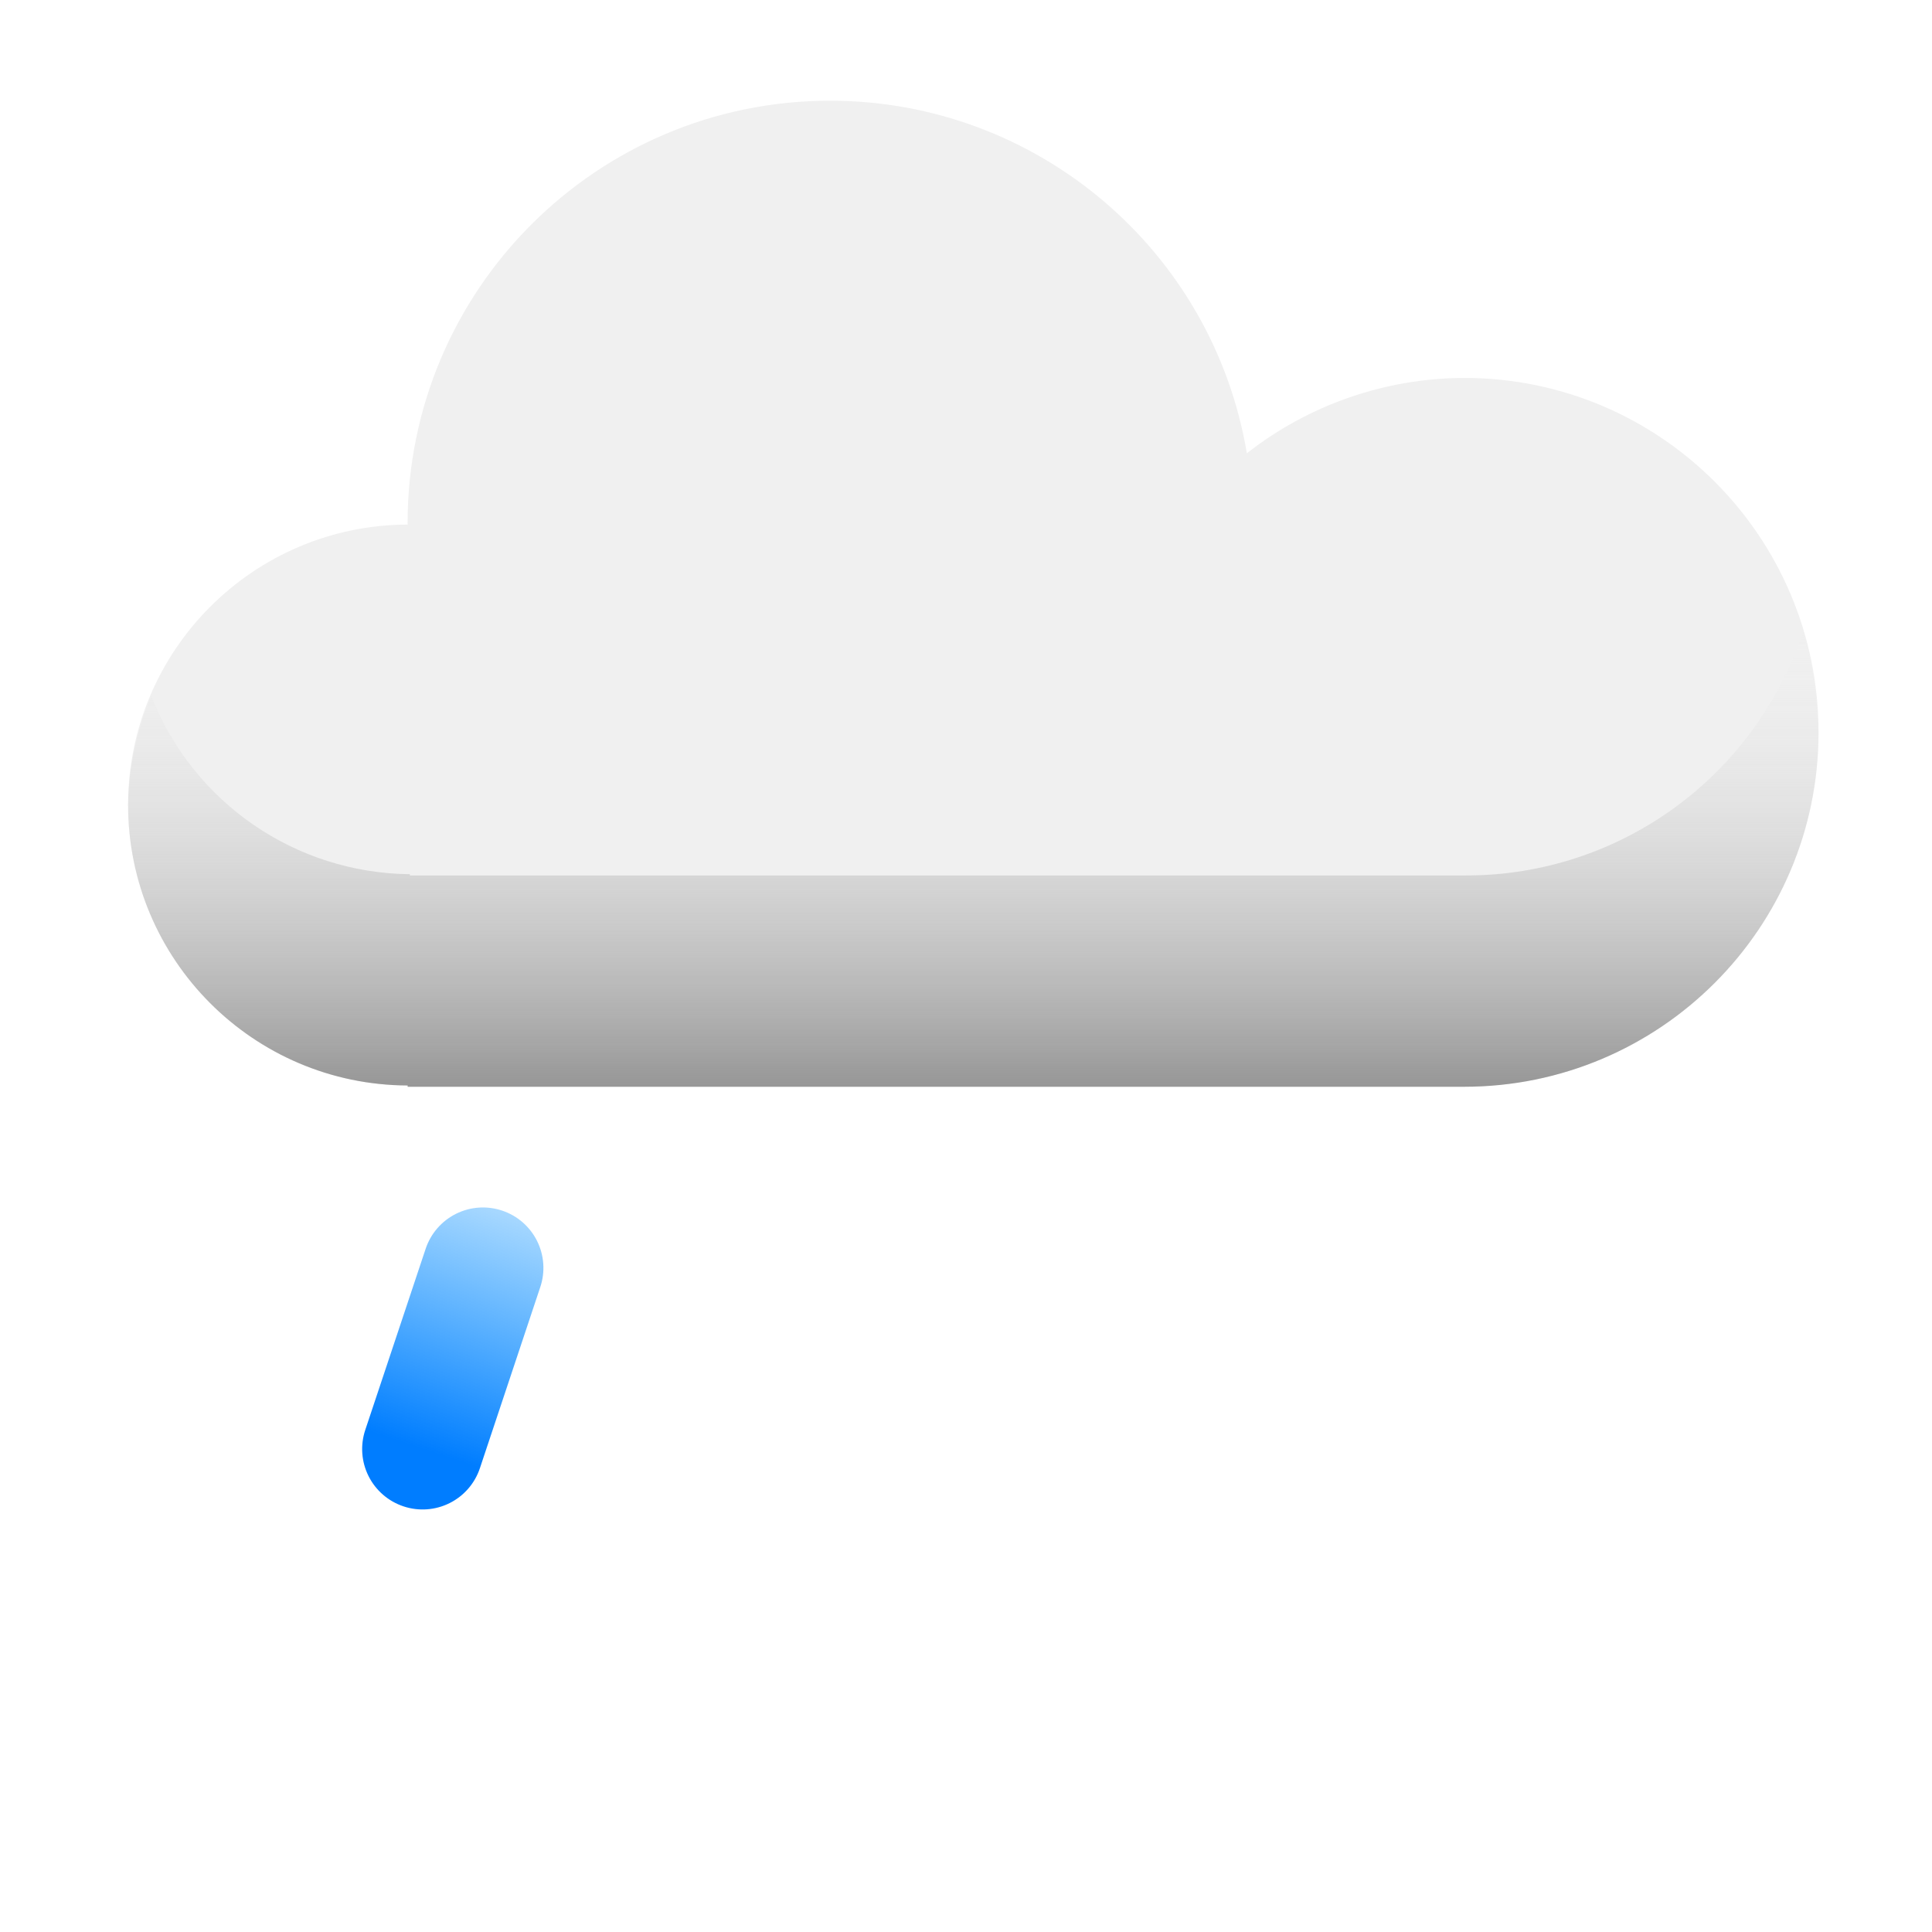
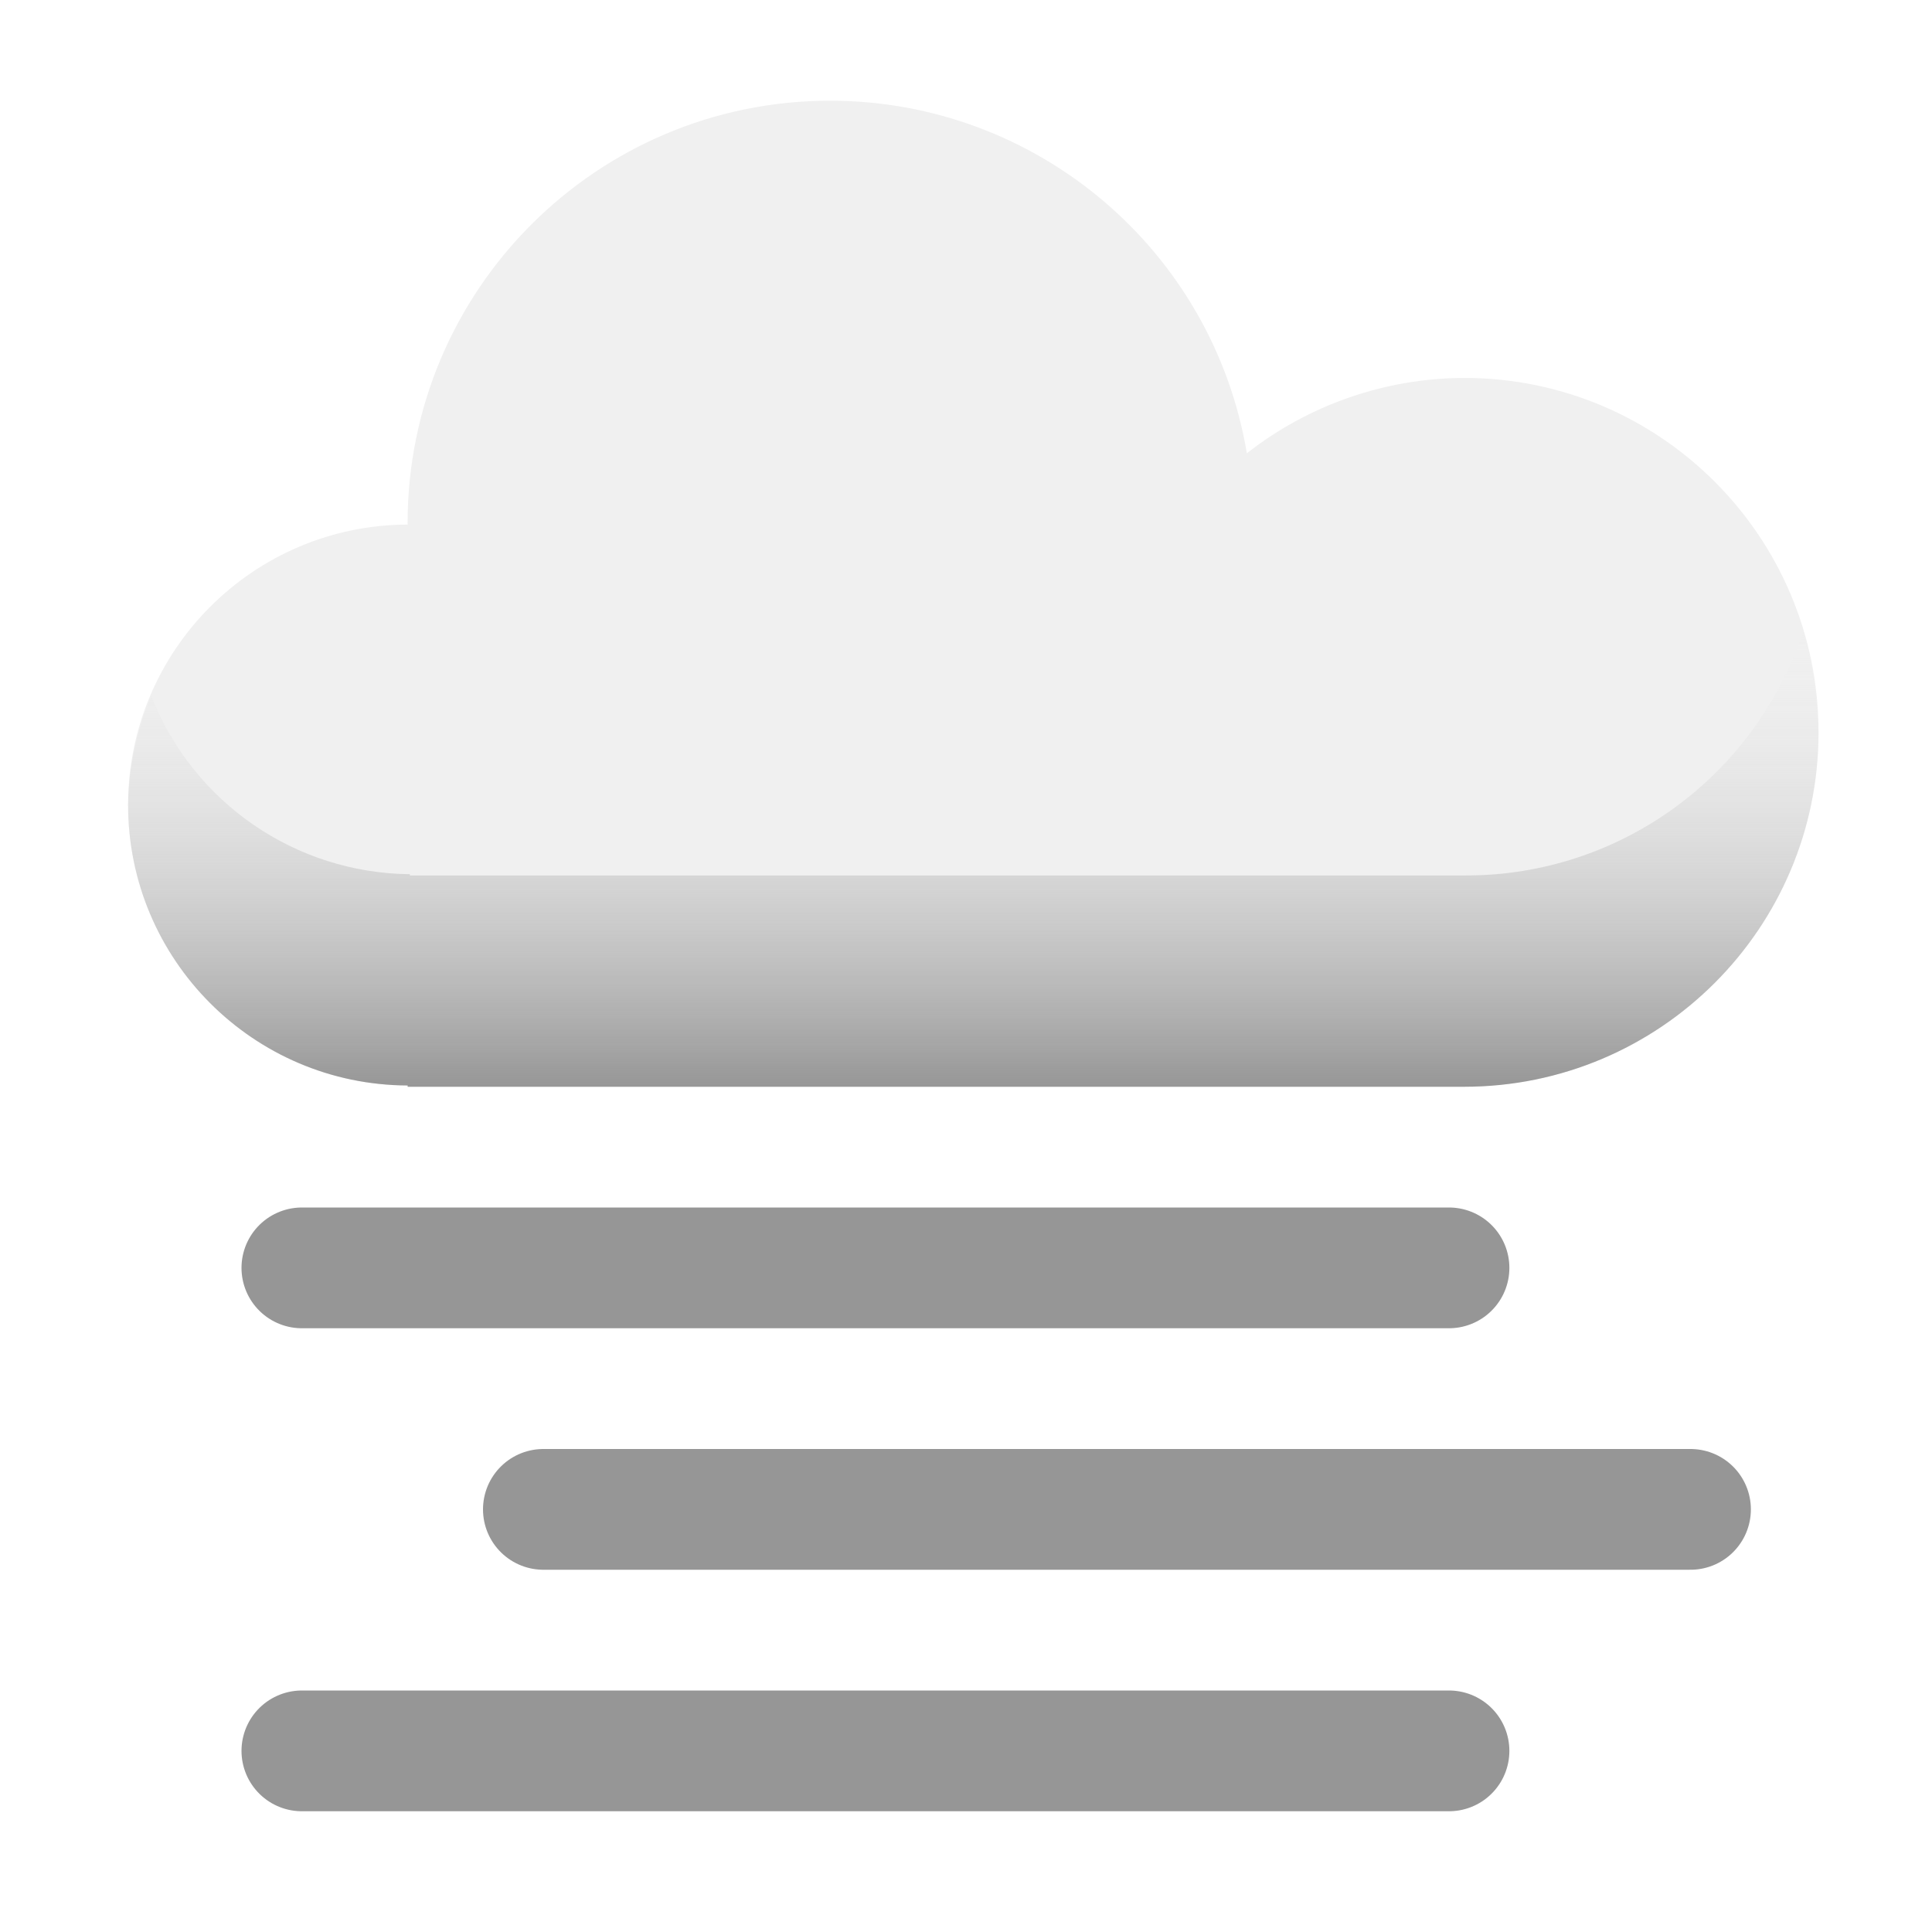
<svg xmlns="http://www.w3.org/2000/svg" xmlns:xlink="http://www.w3.org/1999/xlink" width="32" height="32" viewBox="0 0 32 32" version="1.1" id="svg1">
  <defs id="defs1">
-     <linearGradient id="linearGradient13">
-       <stop style="stop-color:#007dff;stop-opacity:1;" offset="0" id="stop13" />
-       <stop style="stop-color:#0096ff;stop-opacity:0;" offset="1" id="stop14" />
-     </linearGradient>
    <linearGradient xlink:href="#linearGradient8" id="linearGradient9" x1="15" y1="23" x2="15" y2="16.5" gradientUnits="userSpaceOnUse" />
    <linearGradient id="linearGradient8">
      <stop style="stop-color:#969696;stop-opacity:1;" offset="0" id="stop8" />
      <stop style="stop-color:#f0f0f0;stop-opacity:0;" offset="1" id="stop9" />
    </linearGradient>
-     <linearGradient xlink:href="#linearGradient13" id="linearGradient14" x1="7" y1="24" x2="9" y2="18" gradientUnits="userSpaceOnUse" />
  </defs>
  <g id="layer1">
    <g id="g9" transform="matrix(1.166572,0,0,1.166572,-2.544268,-8.831151)">
      <path id="path4" style="fill:#f0f0f0;fill-opacity:1;stroke-linecap:round;stroke-linejoin:round" d="m 13.968,9 a 6,6 0 0 0 -6,6 6,6 0 0 0 0.002,0.018 3.984,3.984 0 0 0 -3.971,3.982 3.984,3.984 0 0 0 3.969,3.982 V 23 H 22.968 a 5.032,5.032 0 0 0 5.033,-5.033 5.032,5.032 0 0 0 -5.033,-5.031 5.032,5.032 0 0 0 -3.084,1.07 A 6,6 0 0 0 13.968,9 Z" />
      <path id="path8" style="fill:url(#linearGradient9);fill-opacity:1;stroke-linecap:round;stroke-linejoin:round" d="M 27.773,16.555 A 5.032,5.032 0 0 1 23,20 H 8 V 19.982 A 3.984,3.984 0 0 1 4.33,17.455 3.984,3.984 0 0 0 4,19 3.984,3.984 0 0 0 7.969,22.982 V 23 H 22.967 A 5.032,5.032 0 0 0 28,17.967 5.032,5.032 0 0 0 27.773,16.555 Z" />
    </g>
-     <path style="color:#000000;fill:url(#linearGradient14);stroke-linecap:round;stroke-linejoin:bevel;-inkscape-stroke:none;fill-opacity:1" d="m 8.316,20.051 a 1,1 0 0 0 -1.266,0.633 l -1,3 a 1,1 0 0 0 0.633,1.266 1,1 0 0 0 1.266,-0.633 l 1,-3 A 1,1 0 0 0 8.316,20.051 Z" id="path11" />
+     <path style="fill:none;stroke:#969696;stroke-width:2;stroke-linecap:round;stroke-linejoin:miter;stroke-opacity:1;stroke-dasharray:none" d="M 5,21 H 24" id="path1" />
+     <path style="fill:none;stroke:#969696;stroke-width:2;stroke-linecap:round;stroke-linejoin:miter;stroke-dasharray:none;stroke-opacity:1" d="M 9,25 H 28" id="path2" />
+     <path style="fill:none;stroke:#969696;stroke-width:2;stroke-linecap:round;stroke-linejoin:miter;stroke-dasharray:none;stroke-opacity:1" d="M 5,29 H 24" id="path3" />
  </g>
</svg>
